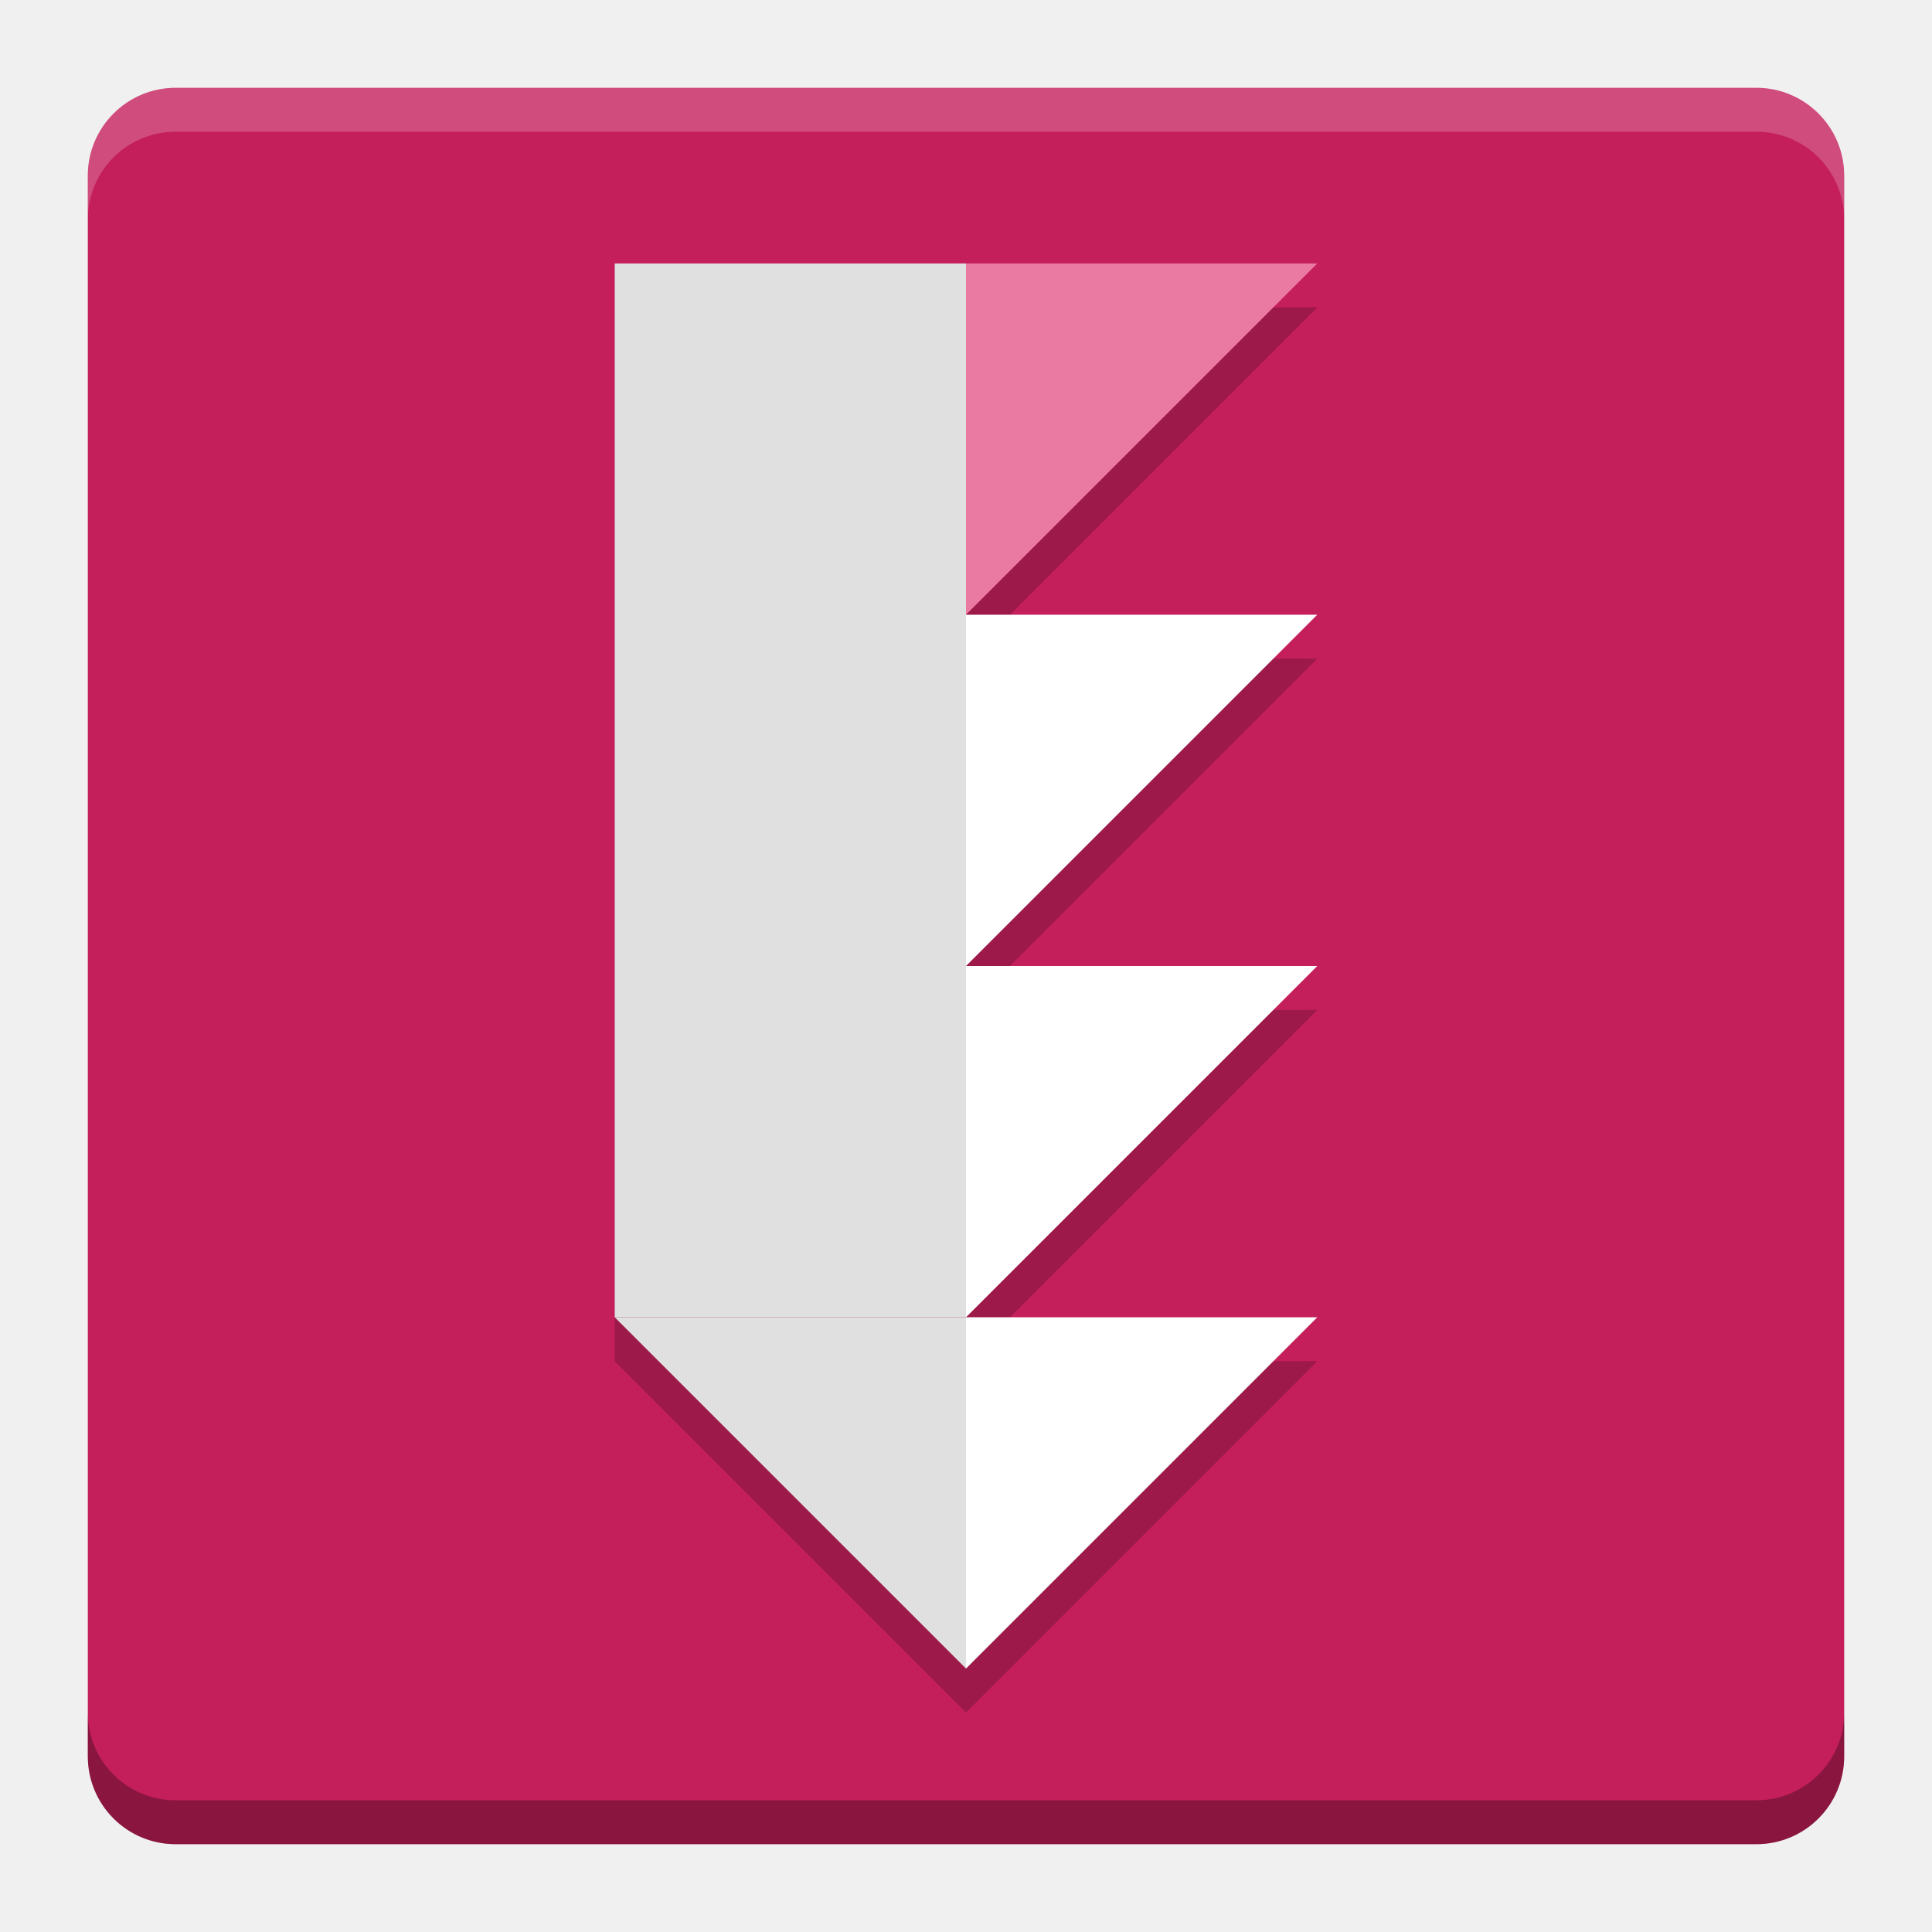
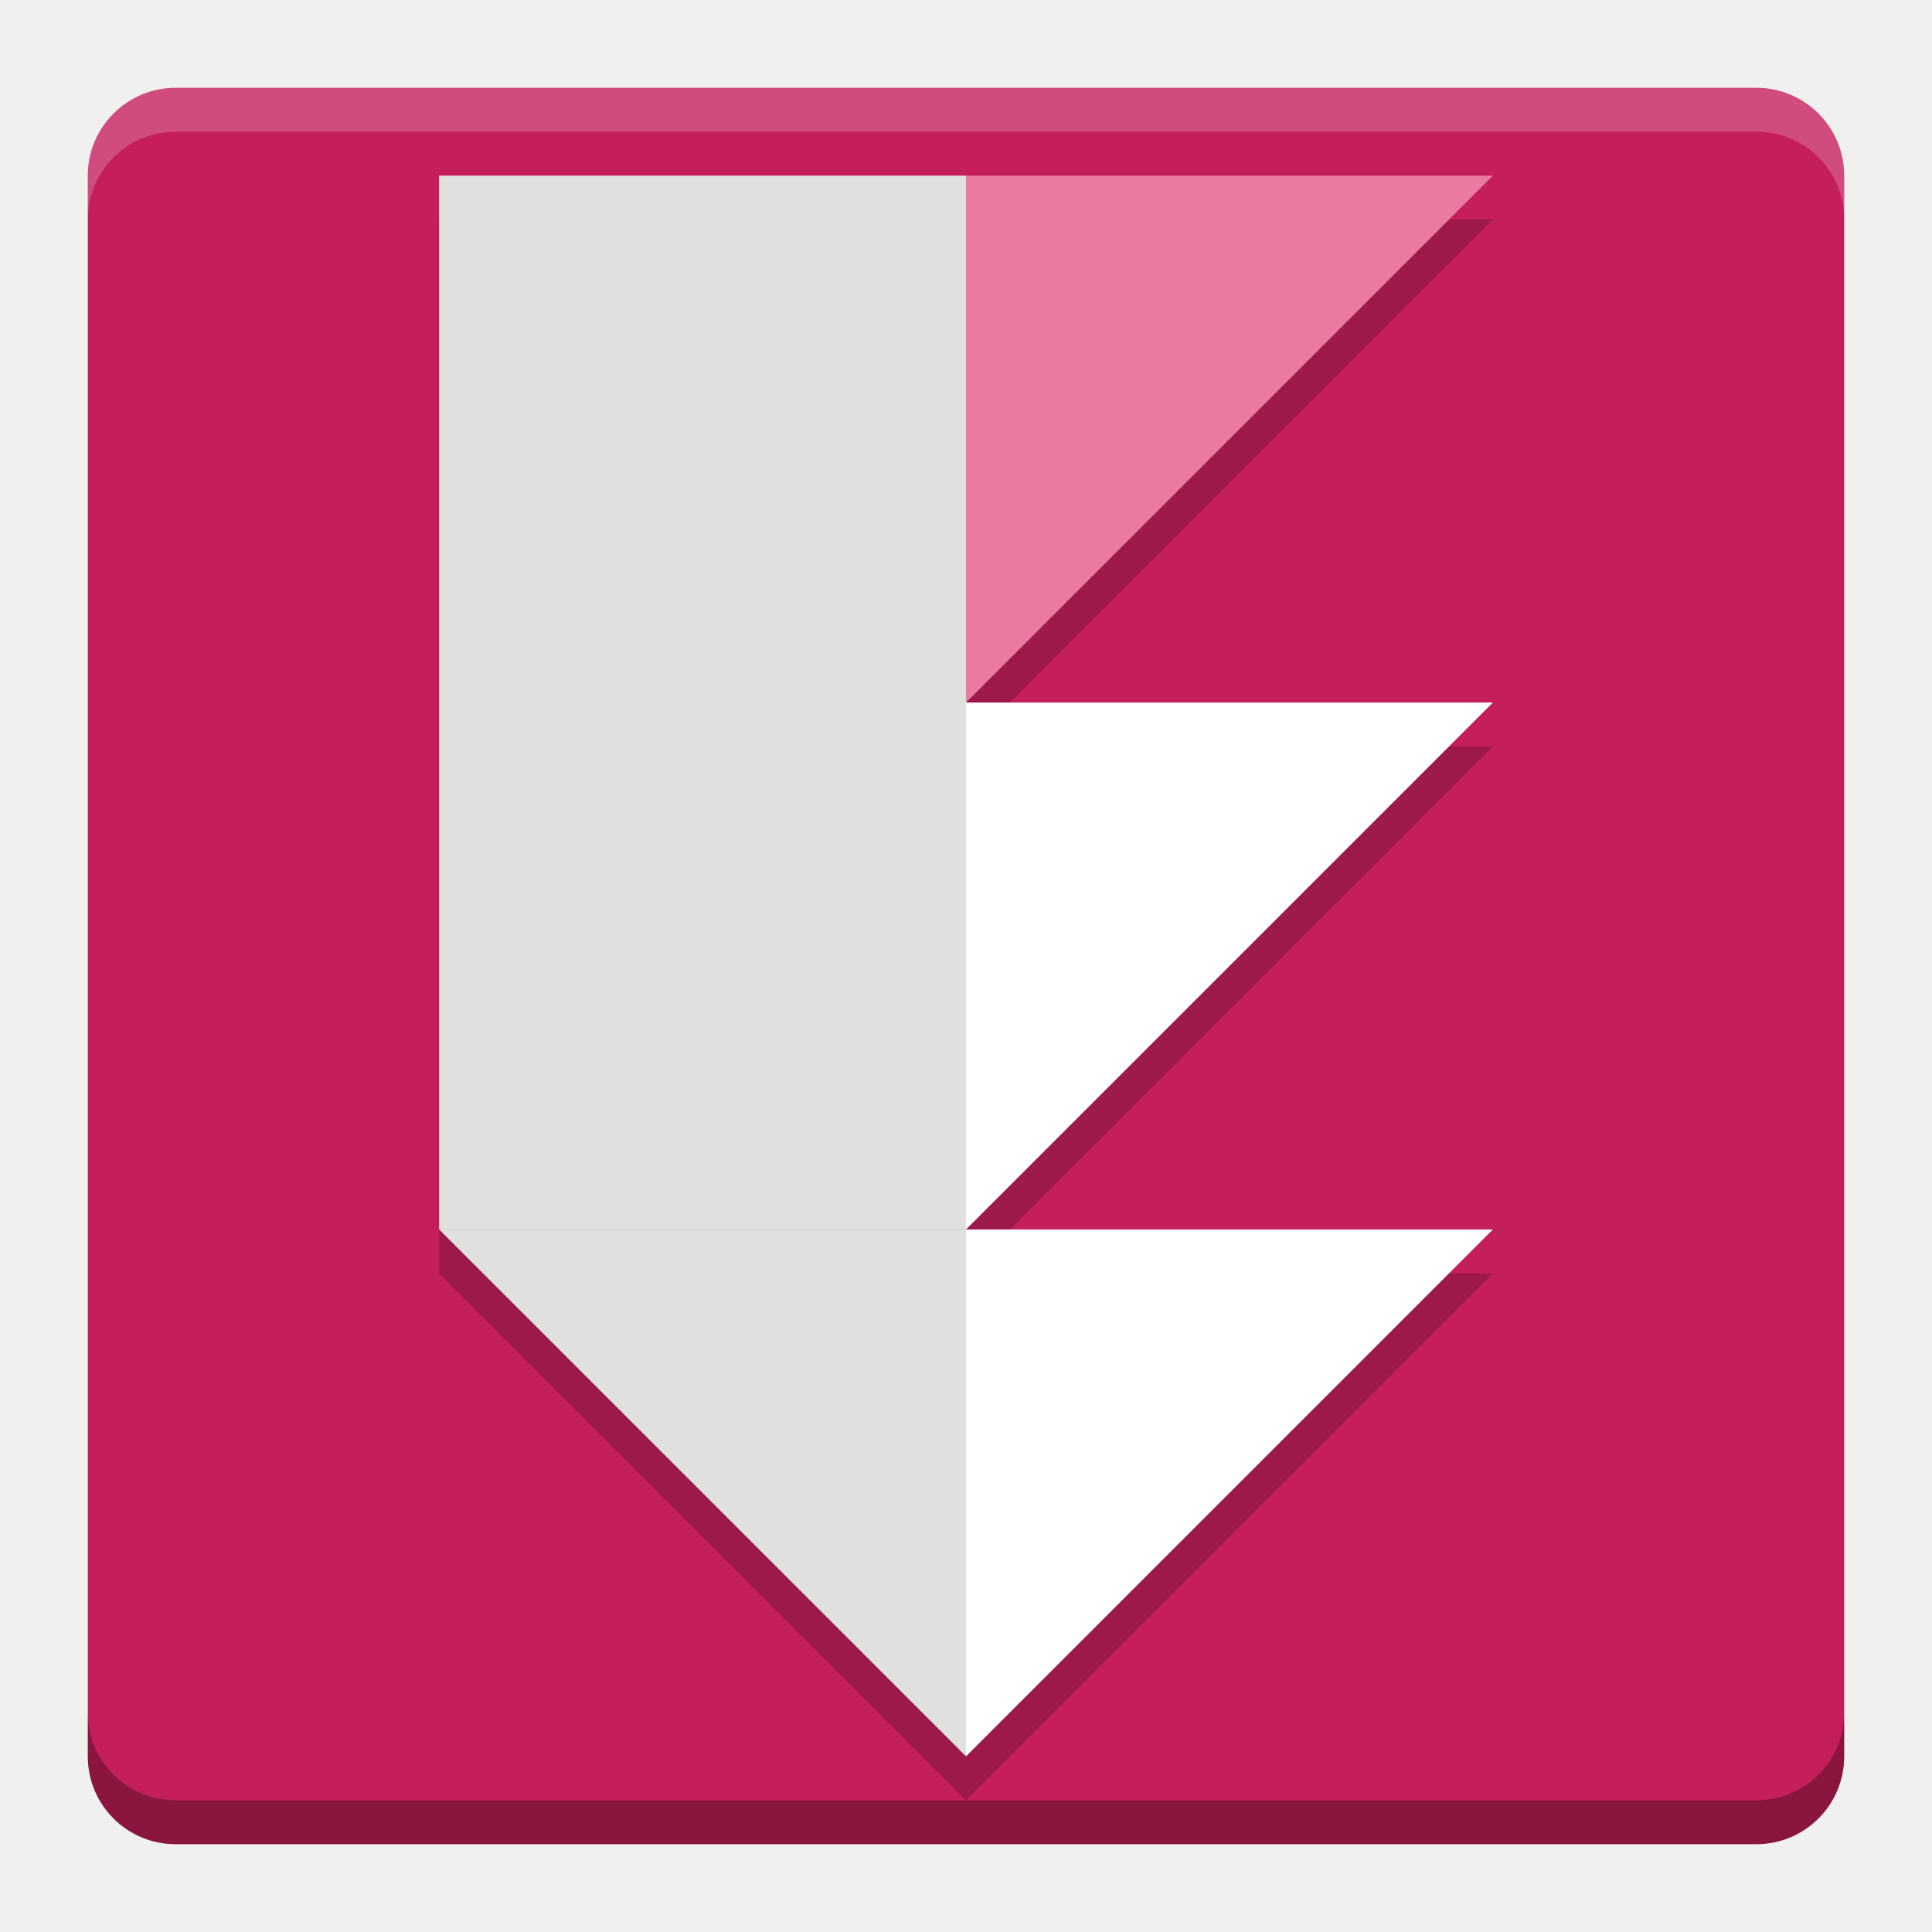
<svg xmlns="http://www.w3.org/2000/svg" id="svg2817" height="22" width="22" version="1.0">
  <defs id="defs220" />
  <text id="text4087-2-6-5" font-size="12.666px" xml:space="preserve" y="-15.187" x="877.226" style="font-size:12.666px;font-family:'Bitstream Vera Sans';opacity:0.8;fill:#000000">
    <tspan id="tspan4089-7-2-9" y="-15.187" x="877.226" />
  </text>
  <text id="text4087-2-6-5-5" font-size="12.666px" xml:space="preserve" y="-55.929" x="901.187" style="font-size:12.666px;font-family:'Bitstream Vera Sans';opacity:0.8;fill:#000000">
    <tspan id="tspan4089-7-2-9-6" y="-55.929" x="901.187" />
  </text>
  <text id="text4087-2-6-5-2" font-size="12.666px" xml:space="preserve" y="-86.007" x="-569.371" style="font-size:12.666px;font-family:'Bitstream Vera Sans';opacity:0.8;fill:#000000">
    <tspan id="tspan4089-7-2-9-2" y="-86.007" x="-569.371" />
  </text>
  <text id="text4087-2-6-5-59" font-size="12.666px" xml:space="preserve" y="659.546" x="-2393.057" style="font-size:12.666px;font-family:'Bitstream Vera Sans';opacity:0.8;fill:#000000">
    <tspan id="tspan4089-7-2-9-4" y="659.546" x="-2393.057" />
  </text>
  <text id="text4087-2-6-5-1" font-size="12.666px" xml:space="preserve" y="-471.328" x="-454.88" style="font-size:12.666px;font-family:'Bitstream Vera Sans';opacity:0.8;fill:#000000">
    <tspan id="tspan4089-7-2-9-7" y="-471.328" x="-454.88" />
  </text>
  <text id="text4087-2-6-5-7" font-size="12.666px" xml:space="preserve" y="-884.798" x="352.722" style="font-size:12.666px;font-family:'Bitstream Vera Sans';opacity:0.8;fill:#000000">
    <tspan id="tspan4089-7-2-9-1" y="-884.798" x="352.722" />
  </text>
  <text id="text4087-2-6-5-5-3" font-size="12.666px" xml:space="preserve" y="-925.54" x="376.683" style="font-size:12.666px;font-family:'Bitstream Vera Sans';opacity:0.8;fill:#000000">
    <tspan id="tspan4089-7-2-9-6-5" y="-925.54" x="376.683" />
  </text>
  <text id="text4087-2-6-5-3" font-size="12.666px" xml:space="preserve" y="-932.75" x="-1114.78" style="font-size:12.666px;font-family:'Bitstream Vera Sans';opacity:0.8;fill:#000000">
    <tspan id="tspan4089-7-2-9-18" y="-932.75" x="-1114.78" />
  </text>
  <text id="text4087-2-6-5-4" font-size="12.666px" xml:space="preserve" y="-1205.984" x="345.763" style="font-size:12.666px;font-family:'Bitstream Vera Sans';opacity:0.8;fill:#000000">
    <tspan id="tspan4089-7-2-9-9" y="-1205.984" x="345.763" />
  </text>
  <text id="text4087-2-6-5-7-1" font-size="12.666px" xml:space="preserve" y="-579.293" x="1831.886" style="font-size:12.666px;font-family:'Bitstream Vera Sans';opacity:0.8;fill:#000000">
    <tspan id="tspan4089-7-2-9-1-8" y="-579.293" x="1831.886" />
  </text>
  <text id="text4087-2-6-5-5-5" font-size="12.666px" xml:space="preserve" y="-620.034" x="1855.847" style="font-size:12.666px;font-family:'Bitstream Vera Sans';opacity:0.8;fill:#000000">
    <tspan id="tspan4089-7-2-9-6-9" y="-620.034" x="1855.847" />
  </text>
  <text id="text4087-2-6-5-75" font-size="12.666px" xml:space="preserve" y="-627.244" x="364.384" style="font-size:12.666px;font-family:'Bitstream Vera Sans';opacity:0.8;fill:#000000">
    <tspan id="tspan4089-7-2-9-3" y="-627.244" x="364.384" />
  </text>
  <text id="text4087-2-6-5-4-8" font-size="12.666px" xml:space="preserve" y="-900.478" x="1824.927" style="font-size:12.666px;font-family:'Bitstream Vera Sans';opacity:0.8;fill:#000000">
    <tspan id="tspan4089-7-2-9-9-8" y="-900.478" x="1824.927" />
  </text>
  <text id="text4087-2-6-5-45" font-size="12.666px" xml:space="preserve" y="-675.336" x="-573.433" style="font-size:12.666px;font-family:'Bitstream Vera Sans';opacity:0.8;fill:#000000">
    <tspan id="tspan4089-7-2-9-75" y="-675.336" x="-573.433" />
  </text>
  <text id="text4087-2-6-5-59-7" font-size="12.666px" xml:space="preserve" y="70.218" x="-2397.118" style="font-size:12.666px;font-family:'Bitstream Vera Sans';opacity:0.8;fill:#000000">
    <tspan id="tspan4089-7-2-9-4-0" y="70.218" x="-2397.118" />
  </text>
  <text id="text4087-2-6-5-8" font-size="12.666px" xml:space="preserve" y="163.09" x="-682.363" style="font-size:12.666px;font-family:'Bitstream Vera Sans';opacity:0.8;fill:#000000">
    <tspan id="tspan4089-7-2-9-19" y="163.09" x="-682.363" />
  </text>
  <text id="text4087-2-6-5-7-5" font-size="12.666px" xml:space="preserve" y="-16.092" x="426.662" style="font-size:12.666px;font-family:'Bitstream Vera Sans';opacity:0.8;fill:#000000">
    <tspan id="tspan4089-7-2-9-1-2" y="-16.092" x="426.662" />
  </text>
  <text id="text4087-2-6-5-5-0" font-size="12.666px" xml:space="preserve" y="-56.834" x="450.622" style="font-size:12.666px;font-family:'Bitstream Vera Sans';opacity:0.8;fill:#000000">
    <tspan id="tspan4089-7-2-9-6-2" y="-56.834" x="450.622" />
  </text>
  <text id="text4087-2-6-5-26" font-size="12.666px" xml:space="preserve" y="-64.044" x="-1040.841" style="font-size:12.666px;font-family:'Bitstream Vera Sans';opacity:0.8;fill:#000000">
    <tspan id="tspan4089-7-2-9-90" y="-64.044" x="-1040.841" />
  </text>
  <text id="text4087-2-6-5-4-3" font-size="12.666px" xml:space="preserve" y="-337.278" x="419.702" style="font-size:12.666px;font-family:'Bitstream Vera Sans';opacity:0.8;fill:#000000">
    <tspan id="tspan4089-7-2-9-9-5" y="-337.278" x="419.702" />
  </text>
  <text id="text4087-2-6-5-55" font-size="12.666px" xml:space="preserve" y="-66.758" x="-608.033" style="font-size:12.666px;font-family:'Bitstream Vera Sans';opacity:0.8;fill:#000000">
    <tspan id="tspan4089-7-2-9-32" y="-66.758" x="-608.033" />
  </text>
  <text id="text4087-2-6-5-59-9" font-size="12.666px" xml:space="preserve" y="678.795" x="-2431.718" style="font-size:12.666px;font-family:'Bitstream Vera Sans';opacity:0.8;fill:#000000">
    <tspan id="tspan4089-7-2-9-4-1" y="678.795" x="-2431.718" />
  </text>
  <text id="text4087-2-6-5-1-8" font-size="12.666px" xml:space="preserve" y="-928.289" x="-456.939" style="font-size:12.666px;font-family:'Bitstream Vera Sans';opacity:0.8;fill:#000000">
    <tspan id="tspan4089-7-2-9-7-8" y="-928.289" x="-456.939" />
  </text>
  <text id="text4087-2-6-5-7-8" font-size="12.666px" xml:space="preserve" y="-1341.759" x="350.663" style="font-size:12.666px;font-family:'Bitstream Vera Sans';opacity:0.8;fill:#000000">
    <tspan id="tspan4089-7-2-9-1-9" y="-1341.759" x="350.663" />
  </text>
  <text id="text4087-2-6-5-5-52" font-size="12.666px" xml:space="preserve" y="-1382.501" x="374.624" style="font-size:12.666px;font-family:'Bitstream Vera Sans';opacity:0.8;fill:#000000">
    <tspan id="tspan4089-7-2-9-6-4" y="-1382.501" x="374.624" />
  </text>
  <text id="text4087-2-6-5-3-4" font-size="12.666px" xml:space="preserve" y="-1389.71" x="-1116.84" style="font-size:12.666px;font-family:'Bitstream Vera Sans';opacity:0.8;fill:#000000">
    <tspan id="tspan4089-7-2-9-18-3" y="-1389.71" x="-1116.84" />
  </text>
  <text id="text4087-2-6-5-4-7" font-size="12.666px" xml:space="preserve" y="-1662.945" x="343.703" style="font-size:12.666px;font-family:'Bitstream Vera Sans';opacity:0.8;fill:#000000">
    <tspan id="tspan4089-7-2-9-9-54" y="-1662.945" x="343.703" />
  </text>
  <text id="text4087-2-6-5-7-1-2" font-size="12.666px" xml:space="preserve" y="-1036.253" x="1829.826" style="font-size:12.666px;font-family:'Bitstream Vera Sans';opacity:0.8;fill:#000000">
    <tspan id="tspan4089-7-2-9-1-8-0" y="-1036.253" x="1829.826" />
  </text>
  <text id="text4087-2-6-5-5-5-6" font-size="12.666px" xml:space="preserve" y="-1076.995" x="1853.787" style="font-size:12.666px;font-family:'Bitstream Vera Sans';opacity:0.8;fill:#000000">
    <tspan id="tspan4089-7-2-9-6-9-8" y="-1076.995" x="1853.787" />
  </text>
  <text id="text4087-2-6-5-75-4" font-size="12.666px" xml:space="preserve" y="-1084.205" x="362.324" style="font-size:12.666px;font-family:'Bitstream Vera Sans';opacity:0.8;fill:#000000">
    <tspan id="tspan4089-7-2-9-3-9" y="-1084.205" x="362.324" />
  </text>
  <text id="text4087-2-6-5-4-8-1" font-size="12.666px" xml:space="preserve" y="-1357.439" x="1822.867" style="font-size:12.666px;font-family:'Bitstream Vera Sans';opacity:0.8;fill:#000000">
    <tspan id="tspan4089-7-2-9-9-8-8" y="-1357.439" x="1822.867" />
  </text>
  <text id="text4087-2-6-5-45-0" font-size="12.666px" xml:space="preserve" y="-1132.296" x="-575.492" style="font-size:12.666px;font-family:'Bitstream Vera Sans';opacity:0.8;fill:#000000">
    <tspan id="tspan4089-7-2-9-75-2" y="-1132.296" x="-575.492" />
  </text>
  <text id="text4087-2-6-5-59-5" font-size="12.666px" xml:space="preserve" y="-386.743" x="-2399.178" style="font-size:12.666px;font-family:'Bitstream Vera Sans';opacity:0.8;fill:#000000">
    <tspan id="tspan4089-7-2-9-4-00" y="-386.743" x="-2399.178" />
  </text>
  <text id="text4087-2-6-5-264" font-size="12.666px" xml:space="preserve" y="-293.87" x="-684.422" style="font-size:12.666px;font-family:'Bitstream Vera Sans';opacity:0.8;fill:#000000">
    <tspan id="tspan4089-7-2-9-8" y="-293.87" x="-684.422" />
  </text>
  <text id="text4087-2-6-5-42" font-size="12.666px" xml:space="preserve" y="-52.956" x="155.592" style="font-size:12.666px;font-family:'Bitstream Vera Sans';opacity:0.8;fill:#000000">
    <tspan id="tspan4089-7-2-9-93" y="-52.956" x="155.592" />
  </text>
  <text id="text4087-2-6-5-5-05" font-size="12.666px" xml:space="preserve" y="-93.698" x="179.553" style="font-size:12.666px;font-family:'Bitstream Vera Sans';opacity:0.8;fill:#000000">
    <tspan id="tspan4089-7-2-9-6-49" y="-93.698" x="179.553" />
  </text>
  <text id="text4087-2-6-5-1-4" font-size="12.666px" xml:space="preserve" y="-287.727" x="-1090.263" style="font-size:12.666px;font-family:'Bitstream Vera Sans';opacity:0.8;fill:#000000">
    <tspan id="tspan4089-7-2-9-7-7" y="-287.727" x="-1090.263" />
  </text>
  <text id="text4087-2-6-5-7-56" font-size="12.666px" xml:space="preserve" y="-701.197" x="-282.661" style="font-size:12.666px;font-family:'Bitstream Vera Sans';opacity:0.8;fill:#000000">
    <tspan id="tspan4089-7-2-9-1-1" y="-701.197" x="-282.661" />
  </text>
  <text id="text4087-2-6-5-5-8" font-size="12.666px" xml:space="preserve" y="-741.938" x="-258.7" style="font-size:12.666px;font-family:'Bitstream Vera Sans';opacity:0.8;fill:#000000">
    <tspan id="tspan4089-7-2-9-6-7" y="-741.938" x="-258.7" />
  </text>
  <text id="text4087-2-6-5-3-42" font-size="12.666px" xml:space="preserve" y="-749.148" x="-1750.164" style="font-size:12.666px;font-family:'Bitstream Vera Sans';opacity:0.8;fill:#000000">
    <tspan id="tspan4089-7-2-9-18-39" y="-749.148" x="-1750.164" />
  </text>
  <text id="text4087-2-6-5-4-4" font-size="12.666px" xml:space="preserve" y="-1022.383" x="-289.621" style="font-size:12.666px;font-family:'Bitstream Vera Sans';opacity:0.8;fill:#000000">
    <tspan id="tspan4089-7-2-9-9-3" y="-1022.383" x="-289.621" />
  </text>
  <text id="text4087-2-6-5-7-1-0" font-size="12.666px" xml:space="preserve" y="-395.691" x="1196.503" style="font-size:12.666px;font-family:'Bitstream Vera Sans';opacity:0.8;fill:#000000">
    <tspan id="tspan4089-7-2-9-1-8-5" y="-395.691" x="1196.503" />
  </text>
  <text id="text4087-2-6-5-5-5-5" font-size="12.666px" xml:space="preserve" y="-436.433" x="1220.463" style="font-size:12.666px;font-family:'Bitstream Vera Sans';opacity:0.8;fill:#000000">
    <tspan id="tspan4089-7-2-9-6-9-2" y="-436.433" x="1220.463" />
  </text>
  <text id="text4087-2-6-5-75-9" font-size="12.666px" xml:space="preserve" y="-443.643" x="-271" style="font-size:12.666px;font-family:'Bitstream Vera Sans';opacity:0.8;fill:#000000">
    <tspan id="tspan4089-7-2-9-3-1" y="-443.643" x="-271" />
  </text>
  <text id="text4087-2-6-5-4-8-18" font-size="12.666px" xml:space="preserve" y="-716.877" x="1189.543" style="font-size:12.666px;font-family:'Bitstream Vera Sans';opacity:0.8;fill:#000000">
    <tspan id="tspan4089-7-2-9-9-8-4" y="-716.877" x="1189.543" />
  </text>
  <text id="text4087-2-6-5-45-3" font-size="12.666px" xml:space="preserve" y="-491.734" x="-1208.816" style="font-size:12.666px;font-family:'Bitstream Vera Sans';opacity:0.8;fill:#000000">
    <tspan id="tspan4089-7-2-9-75-7" y="-491.734" x="-1208.816" />
  </text>
  <text id="text4087-2-6-5-59-8" font-size="12.666px" xml:space="preserve" y="253.819" x="-3032.502" style="font-size:12.666px;font-family:'Bitstream Vera Sans';opacity:0.8;fill:#000000">
    <tspan id="tspan4089-7-2-9-4-2" y="253.819" x="-3032.502" />
  </text>
  <g id="layer4-0" transform="matrix(0.90475,0,0,0.90475,-716.75,-702.29)">
    <text id="text4087-2-6-5-20" font-size="14px" xml:space="preserve" y="1159.415" x="-664.274" style="font-size:14px;font-family:'Bitstream Vera Sans';opacity:0.8;fill:#000000">
      <tspan id="tspan4089-7-2-9-82" y="1159.415" x="-664.274" />
    </text>
  </g>
  <text id="text4087-2-6-5-9" font-size="12.666px" xml:space="preserve" y="-7.949" x="877.226" style="font-size:12.666px;font-family:'Bitstream Vera Sans';opacity:0.8;fill:#000000">
    <tspan id="tspan4089-7-2-9-43" y="-7.949" x="877.226" />
  </text>
  <text id="text4087-2-6-5-5-51" font-size="12.666px" xml:space="preserve" y="-48.691" x="901.187" style="font-size:12.666px;font-family:'Bitstream Vera Sans';opacity:0.8;fill:#000000">
    <tspan id="tspan4089-7-2-9-6-74" y="-48.691" x="901.187" />
  </text>
  <text id="text4087-2-6-5-2-3" font-size="12.666px" xml:space="preserve" y="-78.769" x="-569.371" style="font-size:12.666px;font-family:'Bitstream Vera Sans';opacity:0.8;fill:#000000">
    <tspan id="tspan4089-7-2-9-2-1" y="-78.769" x="-569.371" />
  </text>
  <text id="text4087-2-6-5-59-4" font-size="12.666px" xml:space="preserve" y="666.784" x="-2393.057" style="font-size:12.666px;font-family:'Bitstream Vera Sans';opacity:0.8;fill:#000000">
    <tspan id="tspan4089-7-2-9-4-6" y="666.784" x="-2393.057" />
  </text>
  <text id="text4087-2-6-5-1-9" font-size="12.666px" xml:space="preserve" y="-464.09" x="-454.88" style="font-size:12.666px;font-family:'Bitstream Vera Sans';opacity:0.8;fill:#000000">
    <tspan id="tspan4089-7-2-9-7-4" y="-464.09" x="-454.88" />
  </text>
  <text id="text4087-2-6-5-7-2" font-size="12.666px" xml:space="preserve" y="-877.56" x="352.722" style="font-size:12.666px;font-family:'Bitstream Vera Sans';opacity:0.8;fill:#000000">
    <tspan id="tspan4089-7-2-9-1-26" y="-877.56" x="352.722" />
  </text>
  <text id="text4087-2-6-5-5-3-4" font-size="12.666px" xml:space="preserve" y="-918.302" x="376.683" style="font-size:12.666px;font-family:'Bitstream Vera Sans';opacity:0.8;fill:#000000">
    <tspan id="tspan4089-7-2-9-6-5-1" y="-918.302" x="376.683" />
  </text>
  <text id="text4087-2-6-5-3-2" font-size="12.666px" xml:space="preserve" y="-925.512" x="-1114.78" style="font-size:12.666px;font-family:'Bitstream Vera Sans';opacity:0.8;fill:#000000">
    <tspan id="tspan4089-7-2-9-18-8" y="-925.512" x="-1114.78" />
  </text>
  <text id="text4087-2-6-5-4-89" font-size="12.666px" xml:space="preserve" y="-1198.746" x="345.763" style="font-size:12.666px;font-family:'Bitstream Vera Sans';opacity:0.8;fill:#000000">
    <tspan id="tspan4089-7-2-9-9-2" y="-1198.746" x="345.763" />
  </text>
  <text id="text4087-2-6-5-7-1-8" font-size="12.666px" xml:space="preserve" y="-572.055" x="1831.886" style="font-size:12.666px;font-family:'Bitstream Vera Sans';opacity:0.8;fill:#000000">
    <tspan id="tspan4089-7-2-9-1-8-8" y="-572.055" x="1831.886" />
  </text>
  <text id="text4087-2-6-5-5-5-8" font-size="12.666px" xml:space="preserve" y="-612.797" x="1855.847" style="font-size:12.666px;font-family:'Bitstream Vera Sans';opacity:0.8;fill:#000000">
    <tspan id="tspan4089-7-2-9-6-9-6" y="-612.797" x="1855.847" />
  </text>
  <text id="text4087-2-6-5-75-8" font-size="12.666px" xml:space="preserve" y="-620.006" x="364.384" style="font-size:12.666px;font-family:'Bitstream Vera Sans';opacity:0.8;fill:#000000">
    <tspan id="tspan4089-7-2-9-3-3" y="-620.006" x="364.384" />
  </text>
  <text id="text4087-2-6-5-4-8-8" font-size="12.666px" xml:space="preserve" y="-893.24" x="1824.927" style="font-size:12.666px;font-family:'Bitstream Vera Sans';opacity:0.8;fill:#000000">
    <tspan id="tspan4089-7-2-9-9-8-3" y="-893.24" x="1824.927" />
  </text>
  <text id="text4087-2-6-5-45-33" font-size="12.666px" xml:space="preserve" y="-668.098" x="-573.433" style="font-size:12.666px;font-family:'Bitstream Vera Sans';opacity:0.8;fill:#000000">
    <tspan id="tspan4089-7-2-9-75-8" y="-668.098" x="-573.433" />
  </text>
  <text id="text4087-2-6-5-59-7-0" font-size="12.666px" xml:space="preserve" y="77.456" x="-2397.118" style="font-size:12.666px;font-family:'Bitstream Vera Sans';opacity:0.8;fill:#000000">
    <tspan id="tspan4089-7-2-9-4-0-4" y="77.456" x="-2397.118" />
  </text>
  <text id="text4087-2-6-5-8-7" font-size="12.666px" xml:space="preserve" y="170.328" x="-682.363" style="font-size:12.666px;font-family:'Bitstream Vera Sans';opacity:0.8;fill:#000000">
    <tspan id="tspan4089-7-2-9-19-6" y="170.328" x="-682.363" />
  </text>
  <text id="text4087-2-6-5-7-5-8" font-size="12.666px" xml:space="preserve" y="-8.854" x="426.662" style="font-size:12.666px;font-family:'Bitstream Vera Sans';opacity:0.8;fill:#000000">
    <tspan id="tspan4089-7-2-9-1-2-9" y="-8.854" x="426.662" />
  </text>
  <text id="text4087-2-6-5-5-0-0" font-size="12.666px" xml:space="preserve" y="-49.596" x="450.622" style="font-size:12.666px;font-family:'Bitstream Vera Sans';opacity:0.8;fill:#000000">
    <tspan id="tspan4089-7-2-9-6-2-6" y="-49.596" x="450.622" />
  </text>
  <text id="text4087-2-6-5-26-8" font-size="12.666px" xml:space="preserve" y="-56.806" x="-1040.841" style="font-size:12.666px;font-family:'Bitstream Vera Sans';opacity:0.8;fill:#000000">
    <tspan id="tspan4089-7-2-9-90-7" y="-56.806" x="-1040.841" />
  </text>
  <text id="text4087-2-6-5-4-3-9" font-size="12.666px" xml:space="preserve" y="-330.04" x="419.702" style="font-size:12.666px;font-family:'Bitstream Vera Sans';opacity:0.8;fill:#000000">
    <tspan id="tspan4089-7-2-9-9-5-0" y="-330.04" x="419.702" />
  </text>
  <text id="text4087-2-6-5-55-3" font-size="12.666px" xml:space="preserve" y="-59.52" x="-608.033" style="font-size:12.666px;font-family:'Bitstream Vera Sans';opacity:0.8;fill:#000000">
    <tspan id="tspan4089-7-2-9-32-3" y="-59.52" x="-608.033" />
  </text>
  <text id="text4087-2-6-5-59-9-3" font-size="12.666px" xml:space="preserve" y="686.033" x="-2431.718" style="font-size:12.666px;font-family:'Bitstream Vera Sans';opacity:0.8;fill:#000000">
    <tspan id="tspan4089-7-2-9-4-1-7" y="686.033" x="-2431.718" />
  </text>
  <text id="text4087-2-6-5-1-8-3" font-size="12.666px" xml:space="preserve" y="-921.051" x="-456.939" style="font-size:12.666px;font-family:'Bitstream Vera Sans';opacity:0.8;fill:#000000">
    <tspan id="tspan4089-7-2-9-7-8-2" y="-921.051" x="-456.939" />
  </text>
  <text id="text4087-2-6-5-7-8-6" font-size="12.666px" xml:space="preserve" y="-1334.521" x="350.663" style="font-size:12.666px;font-family:'Bitstream Vera Sans';opacity:0.8;fill:#000000">
    <tspan id="tspan4089-7-2-9-1-9-5" y="-1334.521" x="350.663" />
  </text>
  <text id="text4087-2-6-5-5-52-2" font-size="12.666px" xml:space="preserve" y="-1375.263" x="374.624" style="font-size:12.666px;font-family:'Bitstream Vera Sans';opacity:0.8;fill:#000000">
    <tspan id="tspan4089-7-2-9-6-4-6" y="-1375.263" x="374.624" />
  </text>
  <text id="text4087-2-6-5-3-4-5" font-size="12.666px" xml:space="preserve" y="-1382.472" x="-1116.84" style="font-size:12.666px;font-family:'Bitstream Vera Sans';opacity:0.8;fill:#000000">
    <tspan id="tspan4089-7-2-9-18-3-8" y="-1382.472" x="-1116.84" />
  </text>
  <text id="text4087-2-6-5-4-7-7" font-size="12.666px" xml:space="preserve" y="-1655.707" x="343.703" style="font-size:12.666px;font-family:'Bitstream Vera Sans';opacity:0.8;fill:#000000">
    <tspan id="tspan4089-7-2-9-9-54-9" y="-1655.707" x="343.703" />
  </text>
  <text id="text4087-2-6-5-7-1-2-6" font-size="12.666px" xml:space="preserve" y="-1029.015" x="1829.826" style="font-size:12.666px;font-family:'Bitstream Vera Sans';opacity:0.8;fill:#000000">
    <tspan id="tspan4089-7-2-9-1-8-0-0" y="-1029.015" x="1829.826" />
  </text>
  <text id="text4087-2-6-5-5-5-6-4" font-size="12.666px" xml:space="preserve" y="-1069.757" x="1853.787" style="font-size:12.666px;font-family:'Bitstream Vera Sans';opacity:0.8;fill:#000000">
    <tspan id="tspan4089-7-2-9-6-9-8-1" y="-1069.757" x="1853.787" />
  </text>
  <text id="text4087-2-6-5-75-4-0" font-size="12.666px" xml:space="preserve" y="-1076.967" x="362.324" style="font-size:12.666px;font-family:'Bitstream Vera Sans';opacity:0.8;fill:#000000">
    <tspan id="tspan4089-7-2-9-3-9-4" y="-1076.967" x="362.324" />
  </text>
  <text id="text4087-2-6-5-4-8-1-8" font-size="12.666px" xml:space="preserve" y="-1350.201" x="1822.867" style="font-size:12.666px;font-family:'Bitstream Vera Sans';opacity:0.8;fill:#000000">
    <tspan id="tspan4089-7-2-9-9-8-8-7" y="-1350.201" x="1822.867" />
  </text>
  <text id="text4087-2-6-5-45-0-0" font-size="12.666px" xml:space="preserve" y="-1125.058" x="-575.492" style="font-size:12.666px;font-family:'Bitstream Vera Sans';opacity:0.8;fill:#000000">
    <tspan id="tspan4089-7-2-9-75-2-8" y="-1125.058" x="-575.492" />
  </text>
  <text id="text4087-2-6-5-59-5-6" font-size="12.666px" xml:space="preserve" y="-379.505" x="-2399.178" style="font-size:12.666px;font-family:'Bitstream Vera Sans';opacity:0.8;fill:#000000">
    <tspan id="tspan4089-7-2-9-4-00-2" y="-379.505" x="-2399.178" />
  </text>
  <text id="text4087-2-6-5-264-4" font-size="12.666px" xml:space="preserve" y="-286.632" x="-684.422" style="font-size:12.666px;font-family:'Bitstream Vera Sans';opacity:0.8;fill:#000000">
    <tspan id="tspan4089-7-2-9-8-7" y="-286.632" x="-684.422" />
  </text>
  <text id="text4087-2-6-5-42-9" font-size="12.666px" xml:space="preserve" y="-45.718" x="155.592" style="font-size:12.666px;font-family:'Bitstream Vera Sans';opacity:0.8;fill:#000000">
    <tspan id="tspan4089-7-2-9-93-3" y="-45.718" x="155.592" />
  </text>
  <text id="text4087-2-6-5-5-05-9" font-size="12.666px" xml:space="preserve" y="-86.46" x="179.553" style="font-size:12.666px;font-family:'Bitstream Vera Sans';opacity:0.8;fill:#000000">
    <tspan id="tspan4089-7-2-9-6-49-2" y="-86.46" x="179.553" />
  </text>
  <text id="text4087-2-6-5-1-4-8" font-size="12.666px" xml:space="preserve" y="-280.489" x="-1090.263" style="font-size:12.666px;font-family:'Bitstream Vera Sans';opacity:0.8;fill:#000000">
    <tspan id="tspan4089-7-2-9-7-7-3" y="-280.489" x="-1090.263" />
  </text>
  <text id="text4087-2-6-5-7-56-0" font-size="12.666px" xml:space="preserve" y="-693.959" x="-282.661" style="font-size:12.666px;font-family:'Bitstream Vera Sans';opacity:0.8;fill:#000000">
    <tspan id="tspan4089-7-2-9-1-1-1" y="-693.959" x="-282.661" />
  </text>
  <text id="text4087-2-6-5-5-8-7" font-size="12.666px" xml:space="preserve" y="-734.701" x="-258.7" style="font-size:12.666px;font-family:'Bitstream Vera Sans';opacity:0.8;fill:#000000">
    <tspan id="tspan4089-7-2-9-6-7-8" y="-734.701" x="-258.7" />
  </text>
  <text id="text4087-2-6-5-3-42-9" font-size="12.666px" xml:space="preserve" y="-741.91" x="-1750.164" style="font-size:12.666px;font-family:'Bitstream Vera Sans';opacity:0.8;fill:#000000">
    <tspan id="tspan4089-7-2-9-18-39-1" y="-741.91" x="-1750.164" />
  </text>
  <text id="text4087-2-6-5-4-4-5" font-size="12.666px" xml:space="preserve" y="-1015.144" x="-289.621" style="font-size:12.666px;font-family:'Bitstream Vera Sans';opacity:0.8;fill:#000000">
    <tspan id="tspan4089-7-2-9-9-3-4" y="-1015.144" x="-289.621" />
  </text>
  <text id="text4087-2-6-5-7-1-0-9" font-size="12.666px" xml:space="preserve" y="-388.453" x="1196.503" style="font-size:12.666px;font-family:'Bitstream Vera Sans';opacity:0.8;fill:#000000">
    <tspan id="tspan4089-7-2-9-1-8-5-2" y="-388.453" x="1196.503" />
  </text>
  <text id="text4087-2-6-5-5-5-5-5" font-size="12.666px" xml:space="preserve" y="-429.195" x="1220.463" style="font-size:12.666px;font-family:'Bitstream Vera Sans';opacity:0.8;fill:#000000">
    <tspan id="tspan4089-7-2-9-6-9-2-7" y="-429.195" x="1220.463" />
  </text>
  <text id="text4087-2-6-5-75-9-4" font-size="12.666px" xml:space="preserve" y="-436.405" x="-271" style="font-size:12.666px;font-family:'Bitstream Vera Sans';opacity:0.8;fill:#000000">
    <tspan id="tspan4089-7-2-9-3-1-9" y="-436.405" x="-271" />
  </text>
  <text id="text4087-2-6-5-4-8-18-9" font-size="12.666px" xml:space="preserve" y="-709.639" x="1189.543" style="font-size:12.666px;font-family:'Bitstream Vera Sans';opacity:0.8;fill:#000000">
    <tspan id="tspan4089-7-2-9-9-8-4-4" y="-709.639" x="1189.543" />
  </text>
  <text id="text4087-2-6-5-45-3-5" font-size="12.666px" xml:space="preserve" y="-484.496" x="-1208.816" style="font-size:12.666px;font-family:'Bitstream Vera Sans';opacity:0.8;fill:#000000">
    <tspan id="tspan4089-7-2-9-75-7-9" y="-484.496" x="-1208.816" />
  </text>
  <text id="text4087-2-6-5-59-8-3" font-size="12.666px" xml:space="preserve" y="261.057" x="-3032.502" style="font-size:12.666px;font-family:'Bitstream Vera Sans';opacity:0.8;fill:#000000">
    <tspan id="tspan4089-7-2-9-4-2-5" y="261.057" x="-3032.502" />
  </text>
  <g id="layer4-0-7" transform="matrix(0.90475,0,0,0.90475,-716.75,-695.05)">
    <text id="text4087-2-6-5-20-0" font-size="14px" xml:space="preserve" y="1159.415" x="-664.274" style="font-size:14px;font-family:'Bitstream Vera Sans';opacity:0.8;fill:#000000">
      <tspan id="tspan4089-7-2-9-82-8" y="1159.415" x="-664.274" />
    </text>
  </g>
  <text id="text7276" font-size="12.666px" xml:space="preserve" y="-387.225" x="435.904" style="font-size:12.666px;font-family:'Droid Sans';fill:#000000">
    <tspan id="tspan7278" y="-387.225" x="435.904" />
    <tspan id="tspan7280" y="-371.392" x="435.904" />
  </text>
  <text id="text4087-2-6-5-51" font-size="12.666px" xml:space="preserve" y="-869.27" x="901.088" style="font-size:12.666px;font-family:'Bitstream Vera Sans';opacity:0.8;fill:#000000">
    <tspan id="tspan4089-7-2-9-97" y="-869.27" x="901.088" />
  </text>
  <text id="text4087-2-6-5-59-2" font-size="12.666px" xml:space="preserve" y="-123.717" x="-922.598" style="font-size:12.666px;font-family:'Bitstream Vera Sans';opacity:0.8;fill:#000000">
    <tspan id="tspan4089-7-2-9-4-4" y="-123.717" x="-922.598" />
  </text>
  <text id="text4087-2-6-5-7-7" font-size="12.666px" xml:space="preserve" y="-1154.266" x="1628.168" style="font-size:12.666px;font-family:'Bitstream Vera Sans';opacity:0.8;fill:#000000">
    <tspan id="tspan4089-7-2-9-1-6" y="-1154.266" x="1628.168" />
  </text>
  <text id="text4087-2-6-5-5-6" font-size="12.666px" xml:space="preserve" y="-1195.008" x="1652.129" style="font-size:12.666px;font-family:'Bitstream Vera Sans';opacity:0.8;fill:#000000">
    <tspan id="tspan4089-7-2-9-6-53" y="-1195.008" x="1652.129" />
  </text>
  <text id="text4087-2-6-5-54" font-size="12.666px" xml:space="preserve" y="-1202.217" x="160.665" style="font-size:12.666px;font-family:'Bitstream Vera Sans';opacity:0.8;fill:#000000">
    <tspan id="tspan4089-7-2-9-0" y="-1202.217" x="160.665" />
  </text>
  <text id="text4087-2-6-5-4-1" font-size="12.666px" xml:space="preserve" y="-1475.452" x="1621.208" style="font-size:12.666px;font-family:'Bitstream Vera Sans';opacity:0.8;fill:#000000">
    <tspan id="tspan4089-7-2-9-9-28" y="-1475.452" x="1621.208" />
  </text>
-   <g id="g4468" transform="translate(-1,-1)">
+   <g id="g4432" transform="translate(-1,-1)">
    <rect style="fill:#c41f5b;fill-opacity:1" x="-22" y="-22" width="20" height="20" ry="1" rx="1" transform="matrix(0,-1,-1,0,0,0)" id="rect4203-1" />
-     <path id="path4373" d="m 8,4.5 0,12 4,4 4,-4 -4,0 4,-4 -4,0 4,-4 -4,0 4,-4 -4,0 -4,0 z" style="opacity:0.2;fill:#000000;fill-opacity:1;stroke:none;stroke-width:1;stroke-linecap:round;stroke-linejoin:round;stroke-miterlimit:4;stroke-dasharray:none;stroke-opacity:1" />
+     <path id="path4402" d="m 6,3.5 0,12 6,6 6,-6 -6,0 6,-6 -6,0 6,-6 -6,0 -6,0 z" style="opacity:0.2;fill:#000000;fill-opacity:1;stroke:none;stroke-width:1;stroke-linecap:round;stroke-linejoin:round;stroke-miterlimit:4;stroke-dasharray:none;stroke-opacity:1" />
    <path d="M 3,2 C 2.446,2 2,2.446 2,3 l 0,0.5 c 0,-0.554 0.446,-1 1,-1 l 18,0 c 0.554,0 1,0.446 1,1 L 22,3 C 22,2.446 21.554,2 21,2 L 3,2 Z" id="rect4592" style="opacity:0.2;fill:#ffffff" />
    <path d="M 3,22 C 2.446,22 2,21.554 2,21 l 0,-0.5 c 0,0.554 0.446,1 1,1 l 18,0 c 0.554,0 1,-0.446 1,-1 l 0,0.5 c 0,0.554 -0.446,1 -1,1 L 3,22 Z" id="path4597" style="opacity:0.3" />
-     <path id="rect4348" d="m 16,16 -4,0 0,4 z" style="opacity:1;fill:#ffffff;fill-opacity:1;stroke:none;stroke-width:1;stroke-linecap:round;stroke-linejoin:round;stroke-miterlimit:4;stroke-dasharray:none;stroke-opacity:1" />
-     <path style="opacity:1;fill:#ffffff;fill-opacity:1;stroke:none;stroke-width:1;stroke-linecap:round;stroke-linejoin:round;stroke-miterlimit:4;stroke-dasharray:none;stroke-opacity:1" d="m 16,12 -4,0 0,4 z" id="path4349" />
-     <path id="path4351" d="m 16,8 -4,0 0,4 z" style="opacity:1;fill:#ffffff;fill-opacity:1;stroke:none;stroke-width:1;stroke-linecap:round;stroke-linejoin:round;stroke-miterlimit:4;stroke-dasharray:none;stroke-opacity:1" />
-     <path style="opacity:1;fill:#ea7aa2;fill-opacity:1;stroke:none;stroke-width:1;stroke-linecap:round;stroke-linejoin:round;stroke-miterlimit:4;stroke-dasharray:none;stroke-opacity:1" d="m 16,4 -4,0 0,4 z" id="path4353" />
-     <path style="opacity:1;fill:#e0e0e0;fill-opacity:1;stroke:none;stroke-width:1;stroke-linecap:round;stroke-linejoin:round;stroke-miterlimit:4;stroke-dasharray:none;stroke-opacity:1" d="m 8,16 4,0 0,4 z" id="path4355" />
-     <rect y="4" x="8" height="12" width="4" id="rect4357" style="opacity:1;fill:#e0e0e0;fill-opacity:1;stroke:none;stroke-width:2;stroke-linecap:round;stroke-linejoin:round;stroke-miterlimit:4;stroke-dasharray:none;stroke-opacity:1" />
+     <path style="opacity:1;fill:#ffffff;fill-opacity:1;stroke:none;stroke-width:1;stroke-linecap:round;stroke-linejoin:round;stroke-miterlimit:4;stroke-dasharray:none;stroke-opacity:1" d="m 18,15 -6,0 0,6 z" id="path4349" />
+     <path id="path4351" d="m 18,9 -6,0 0,6 z" style="opacity:1;fill:#ffffff;fill-opacity:1;stroke:none;stroke-width:1;stroke-linecap:round;stroke-linejoin:round;stroke-miterlimit:4;stroke-dasharray:none;stroke-opacity:1" />
+     <path style="opacity:1;fill:#ea7aa2;fill-opacity:1;stroke:none;stroke-width:1;stroke-linecap:round;stroke-linejoin:round;stroke-miterlimit:4;stroke-dasharray:none;stroke-opacity:1" d="m 18,3 -6,0 0,6 z" id="path4353" />
+     <path style="opacity:1;fill:#e0e0e0;fill-opacity:1;stroke:none;stroke-width:1;stroke-linecap:round;stroke-linejoin:round;stroke-miterlimit:4;stroke-dasharray:none;stroke-opacity:1" d="m 6,15 6,0 0,6 z" id="path4355" />
+     <rect y="3" x="6" height="12" width="6" id="rect4357" style="opacity:1;fill:#e0e0e0;fill-opacity:1;stroke:none;stroke-width:2;stroke-linecap:round;stroke-linejoin:round;stroke-miterlimit:4;stroke-dasharray:none;stroke-opacity:1" />
  </g>
</svg>
